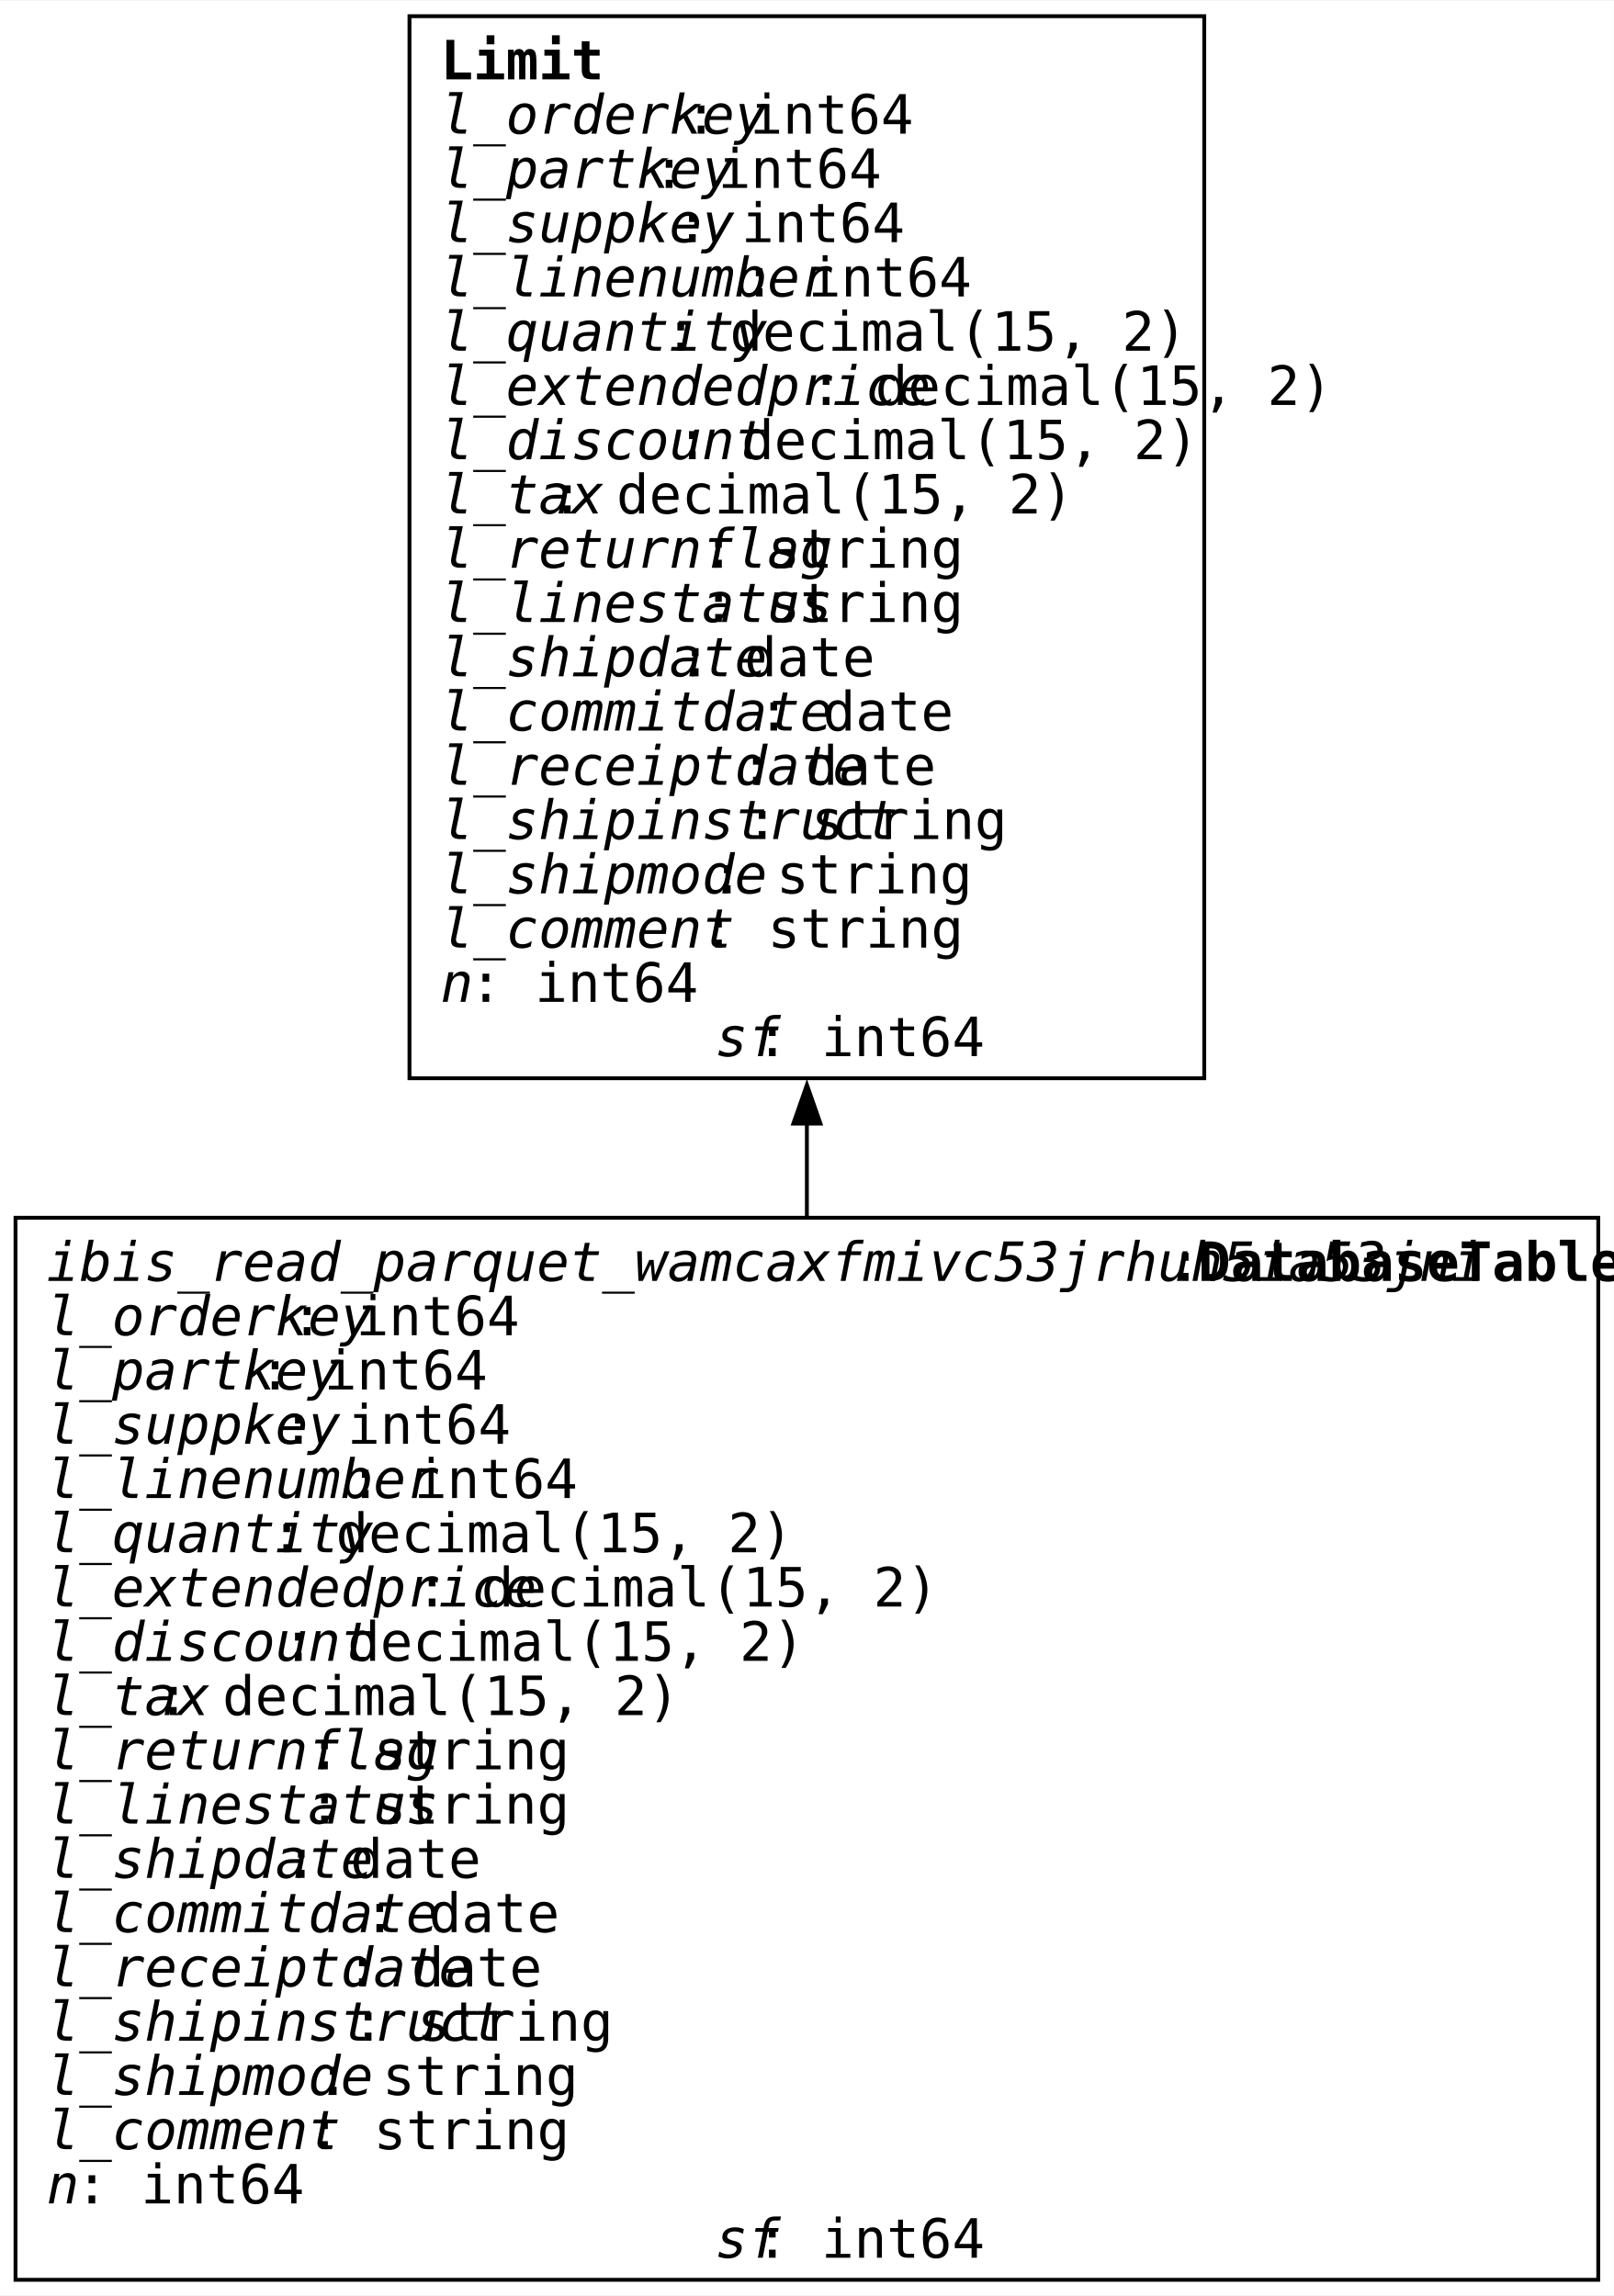
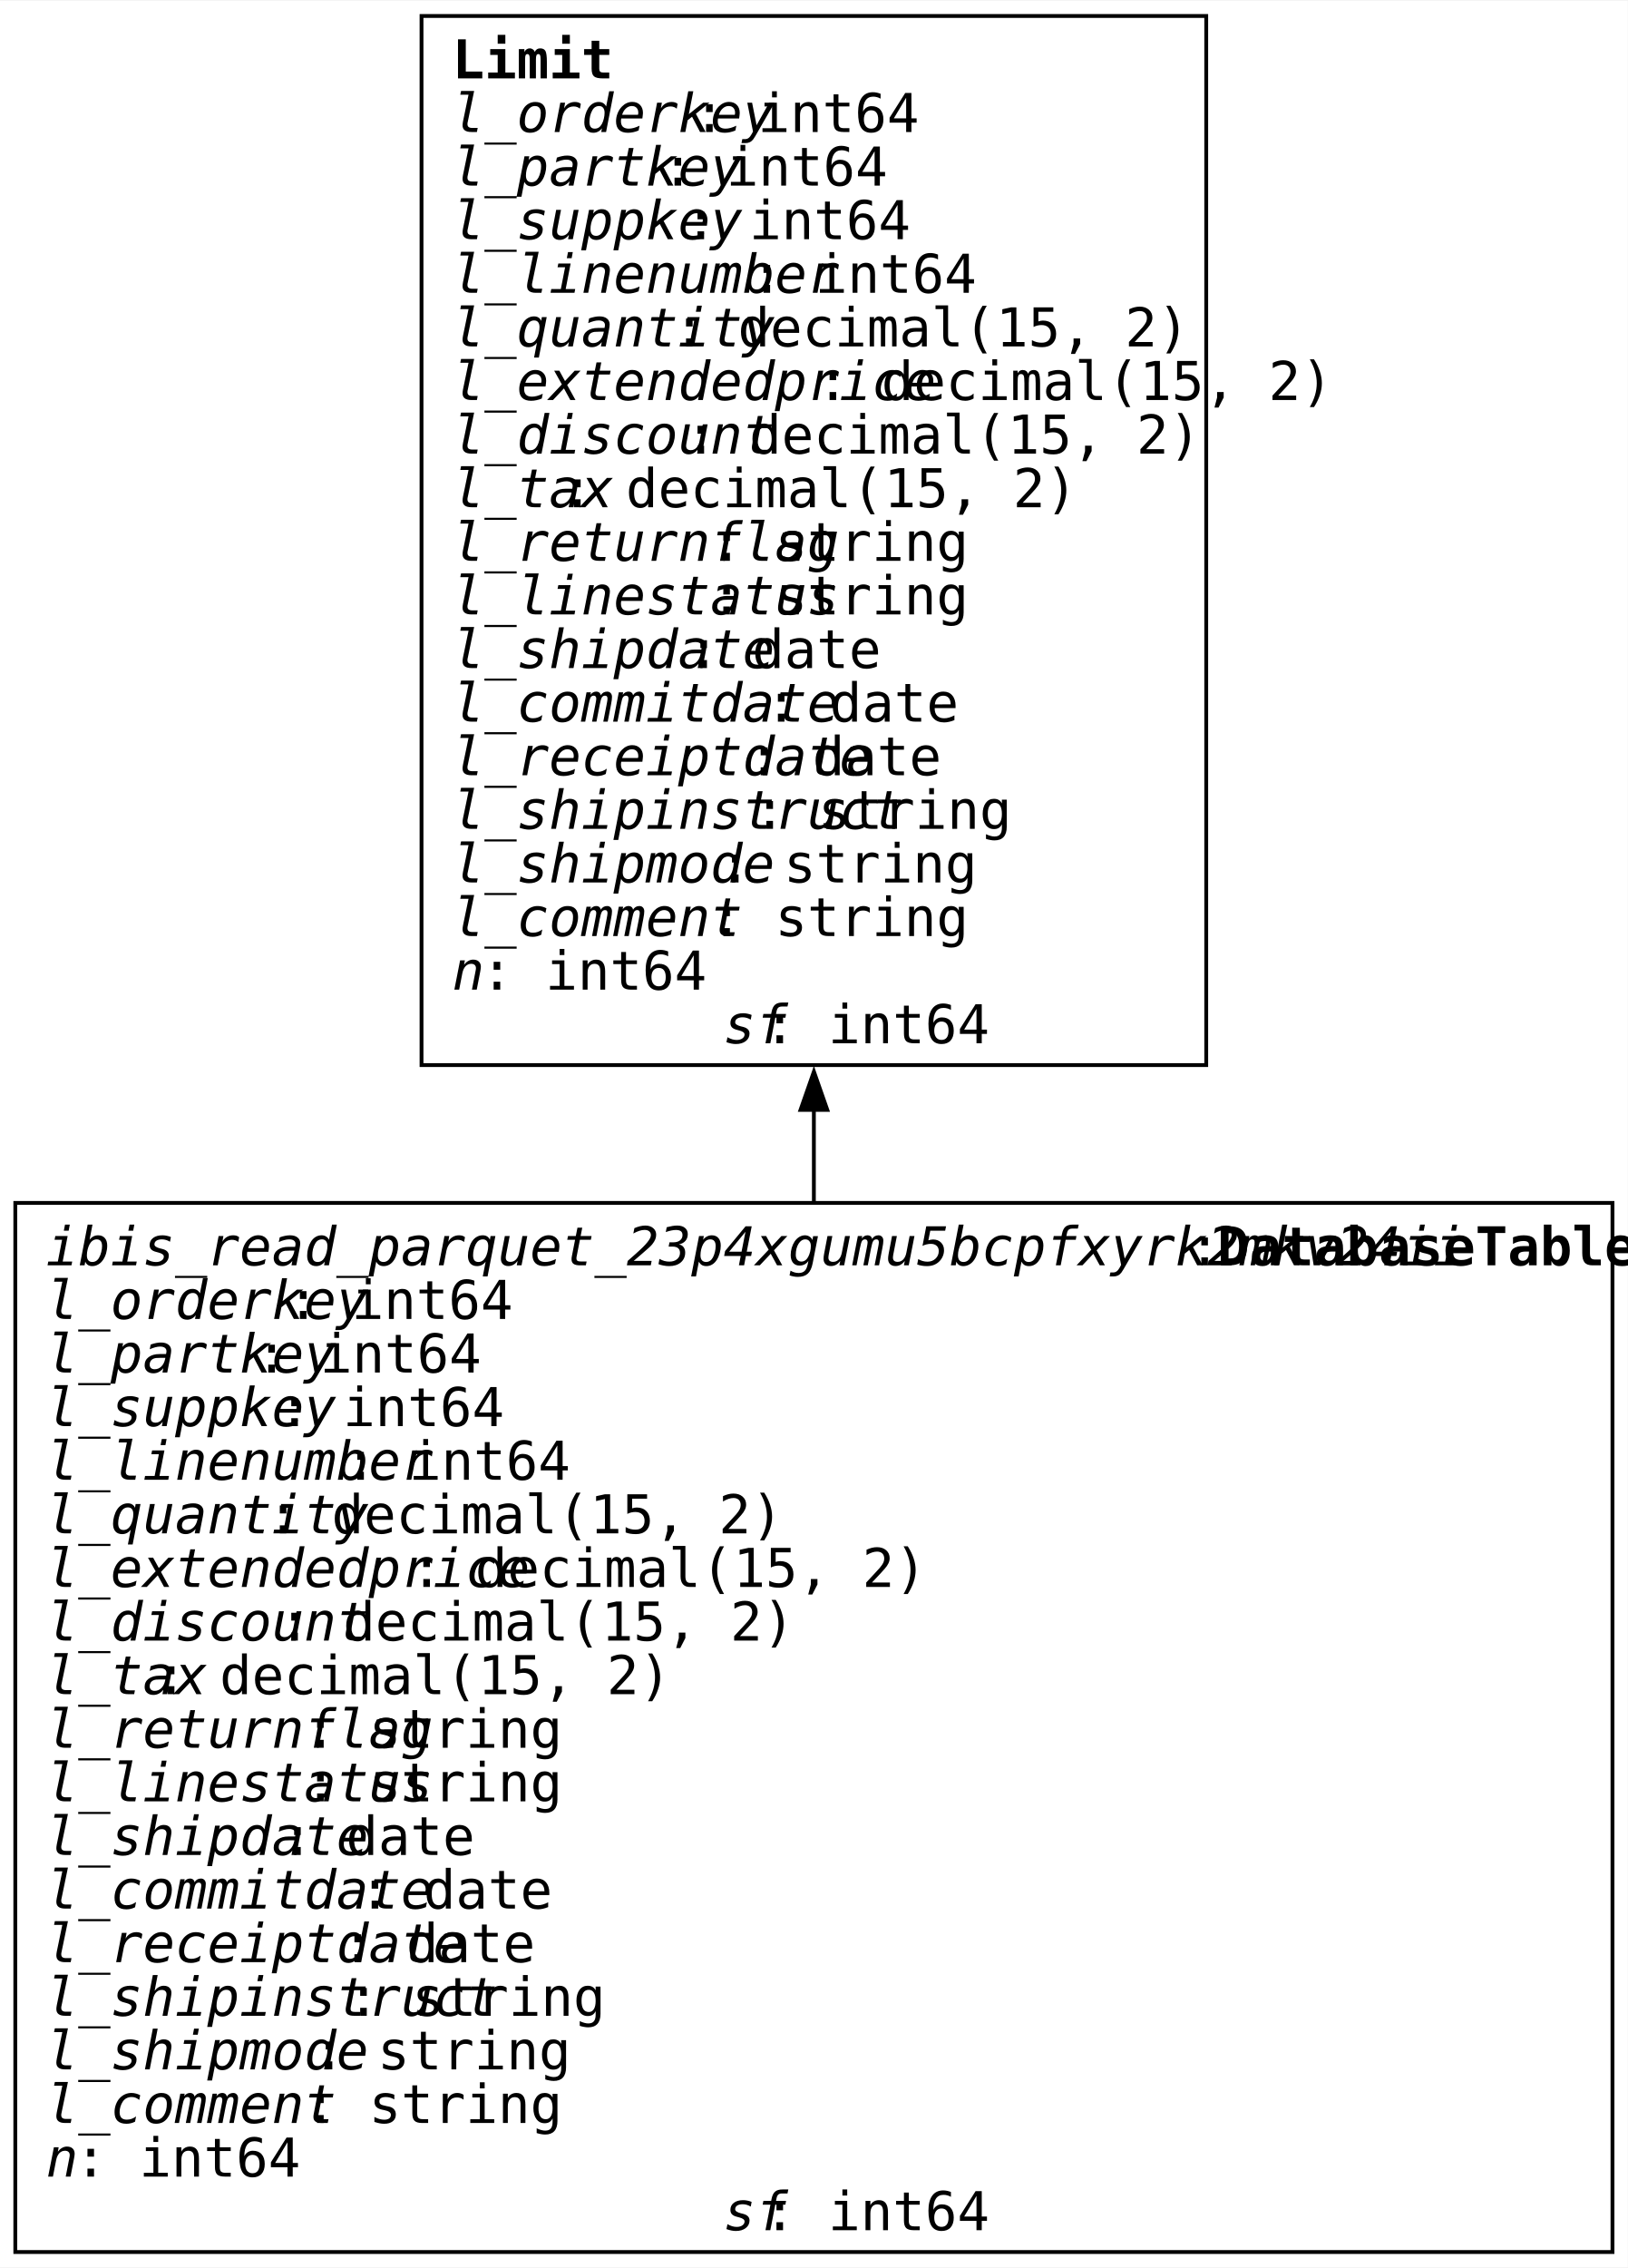
- <svg xmlns="http://www.w3.org/2000/svg" width="416pt" height="592pt" viewBox="0.00 0.00 416.25 592.00">
+ <svg xmlns="http://www.w3.org/2000/svg" width="425pt" height="592pt" viewBox="0.00 0.00 425.25 592.00">
  <g id="graph0" class="graph" transform="scale(1 1) rotate(0) translate(4 588)">
-     <polygon fill="white" stroke="none" points="-4,4 -4,-588 412.25,-588 412.25,4 -4,4" />
+     <polygon fill="white" stroke="none" points="-4,4 -4,-588 421.25,-588 421.25,4 -4,4" />
    <g id="node1" class="node">
-       <polygon fill="none" stroke="black" points="306.62,-584 101.62,-584 101.62,-310 306.62,-310 306.62,-584" />
-       <text text-anchor="start" x="109.62" y="-567.7" font-family="Deja Vu Sans Mono" font-weight="bold" font-size="14.00">Limit</text>
-       <text text-anchor="start" x="109.62" y="-553.7" font-family="Deja Vu Sans Mono" font-style="italic" font-size="14.00">l_orderkey</text>
-       <text text-anchor="start" x="172.62" y="-553.7" font-family="Deja Vu Sans Mono" font-size="14.00">: int64</text>
-       <text text-anchor="start" x="109.62" y="-539.7" font-family="Deja Vu Sans Mono" font-style="italic" font-size="14.00">l_partkey</text>
-       <text text-anchor="start" x="164.38" y="-539.7" font-family="Deja Vu Sans Mono" font-size="14.00">: int64</text>
-       <text text-anchor="start" x="109.62" y="-525.7" font-family="Deja Vu Sans Mono" font-style="italic" font-size="14.00">l_suppkey</text>
-       <text text-anchor="start" x="170.38" y="-525.7" font-family="Deja Vu Sans Mono" font-size="14.00">: int64</text>
-       <text text-anchor="start" x="109.62" y="-511.7" font-family="Deja Vu Sans Mono" font-style="italic" font-size="14.00">l_linenumber</text>
-       <text text-anchor="start" x="187.62" y="-511.7" font-family="Deja Vu Sans Mono" font-size="14.00">: int64</text>
-       <text text-anchor="start" x="109.62" y="-497.7" font-family="Deja Vu Sans Mono" font-style="italic" font-size="14.00">l_quantity</text>
-       <text text-anchor="start" x="167.38" y="-497.7" font-family="Deja Vu Sans Mono" font-size="14.00">: decimal(15, 2)</text>
-       <text text-anchor="start" x="109.62" y="-483.7" font-family="Deja Vu Sans Mono" font-style="italic" font-size="14.00">l_extendedprice</text>
-       <text text-anchor="start" x="204.88" y="-483.7" font-family="Deja Vu Sans Mono" font-size="14.00">: decimal(15, 2)</text>
-       <text text-anchor="start" x="109.62" y="-469.7" font-family="Deja Vu Sans Mono" font-style="italic" font-size="14.00">l_discount</text>
-       <text text-anchor="start" x="170.38" y="-469.7" font-family="Deja Vu Sans Mono" font-size="14.00">: decimal(15, 2)</text>
-       <text text-anchor="start" x="109.62" y="-455.7" font-family="Deja Vu Sans Mono" font-style="italic" font-size="14.00">l_tax</text>
-       <text text-anchor="start" x="138.12" y="-455.7" font-family="Deja Vu Sans Mono" font-size="14.00">: decimal(15, 2)</text>
-       <text text-anchor="start" x="109.62" y="-441.7" font-family="Deja Vu Sans Mono" font-style="italic" font-size="14.00">l_returnflag</text>
-       <text text-anchor="start" x="177.12" y="-441.7" font-family="Deja Vu Sans Mono" font-size="14.00">: string</text>
-       <text text-anchor="start" x="109.62" y="-427.7" font-family="Deja Vu Sans Mono" font-style="italic" font-size="14.00">l_linestatus</text>
-       <text text-anchor="start" x="177.12" y="-427.7" font-family="Deja Vu Sans Mono" font-size="14.00">: string</text>
-       <text text-anchor="start" x="109.62" y="-413.7" font-family="Deja Vu Sans Mono" font-style="italic" font-size="14.00">l_shipdate</text>
-       <text text-anchor="start" x="171.12" y="-413.7" font-family="Deja Vu Sans Mono" font-size="14.00">: date</text>
-       <text text-anchor="start" x="109.62" y="-399.7" font-family="Deja Vu Sans Mono" font-style="italic" font-size="14.00">l_commitdate</text>
-       <text text-anchor="start" x="191.38" y="-399.7" font-family="Deja Vu Sans Mono" font-size="14.00">: date</text>
-       <text text-anchor="start" x="109.62" y="-385.7" font-family="Deja Vu Sans Mono" font-style="italic" font-size="14.00">l_receiptdate</text>
-       <text text-anchor="start" x="186.88" y="-385.7" font-family="Deja Vu Sans Mono" font-size="14.00">: date</text>
-       <text text-anchor="start" x="109.62" y="-371.7" font-family="Deja Vu Sans Mono" font-style="italic" font-size="14.00">l_shipinstruct</text>
-       <text text-anchor="start" x="188.38" y="-371.7" font-family="Deja Vu Sans Mono" font-size="14.00">: string</text>
-       <text text-anchor="start" x="109.62" y="-357.7" font-family="Deja Vu Sans Mono" font-style="italic" font-size="14.00">l_shipmode</text>
-       <text text-anchor="start" x="179.38" y="-357.7" font-family="Deja Vu Sans Mono" font-size="14.00">: string</text>
-       <text text-anchor="start" x="109.62" y="-343.7" font-family="Deja Vu Sans Mono" font-style="italic" font-size="14.00">l_comment</text>
-       <text text-anchor="start" x="177.12" y="-343.7" font-family="Deja Vu Sans Mono" font-size="14.00">: string</text>
-       <text text-anchor="start" x="109.62" y="-329.7" font-family="Deja Vu Sans Mono" font-style="italic" font-size="14.00">n</text>
-       <text text-anchor="start" x="117.12" y="-329.7" font-family="Deja Vu Sans Mono" font-size="14.00">: int64</text>
-       <text text-anchor="start" x="180.5" y="-315.7" font-family="Deja Vu Sans Mono" font-style="italic" font-size="14.00">sf</text>
-       <text text-anchor="start" x="191" y="-315.7" font-family="Deja Vu Sans Mono" font-size="14.00">: int64</text>
+       <polygon fill="none" stroke="black" points="311.12,-584 106.12,-584 106.12,-310 311.12,-310 311.12,-584" />
+       <text text-anchor="start" x="114.12" y="-567.7" font-family="Deja Vu Sans Mono" font-weight="bold" font-size="14.00">Limit</text>
+       <text text-anchor="start" x="114.12" y="-553.7" font-family="Deja Vu Sans Mono" font-style="italic" font-size="14.00">l_orderkey</text>
+       <text text-anchor="start" x="177.12" y="-553.7" font-family="Deja Vu Sans Mono" font-size="14.00">: int64</text>
+       <text text-anchor="start" x="114.12" y="-539.7" font-family="Deja Vu Sans Mono" font-style="italic" font-size="14.00">l_partkey</text>
+       <text text-anchor="start" x="168.88" y="-539.7" font-family="Deja Vu Sans Mono" font-size="14.00">: int64</text>
+       <text text-anchor="start" x="114.12" y="-525.7" font-family="Deja Vu Sans Mono" font-style="italic" font-size="14.00">l_suppkey</text>
+       <text text-anchor="start" x="174.88" y="-525.7" font-family="Deja Vu Sans Mono" font-size="14.00">: int64</text>
+       <text text-anchor="start" x="114.12" y="-511.7" font-family="Deja Vu Sans Mono" font-style="italic" font-size="14.00">l_linenumber</text>
+       <text text-anchor="start" x="192.12" y="-511.7" font-family="Deja Vu Sans Mono" font-size="14.00">: int64</text>
+       <text text-anchor="start" x="114.12" y="-497.7" font-family="Deja Vu Sans Mono" font-style="italic" font-size="14.00">l_quantity</text>
+       <text text-anchor="start" x="171.88" y="-497.7" font-family="Deja Vu Sans Mono" font-size="14.00">: decimal(15, 2)</text>
+       <text text-anchor="start" x="114.12" y="-483.7" font-family="Deja Vu Sans Mono" font-style="italic" font-size="14.00">l_extendedprice</text>
+       <text text-anchor="start" x="209.38" y="-483.7" font-family="Deja Vu Sans Mono" font-size="14.00">: decimal(15, 2)</text>
+       <text text-anchor="start" x="114.12" y="-469.7" font-family="Deja Vu Sans Mono" font-style="italic" font-size="14.00">l_discount</text>
+       <text text-anchor="start" x="174.88" y="-469.7" font-family="Deja Vu Sans Mono" font-size="14.00">: decimal(15, 2)</text>
+       <text text-anchor="start" x="114.12" y="-455.7" font-family="Deja Vu Sans Mono" font-style="italic" font-size="14.00">l_tax</text>
+       <text text-anchor="start" x="142.62" y="-455.7" font-family="Deja Vu Sans Mono" font-size="14.00">: decimal(15, 2)</text>
+       <text text-anchor="start" x="114.12" y="-441.7" font-family="Deja Vu Sans Mono" font-style="italic" font-size="14.00">l_returnflag</text>
+       <text text-anchor="start" x="181.62" y="-441.7" font-family="Deja Vu Sans Mono" font-size="14.00">: string</text>
+       <text text-anchor="start" x="114.12" y="-427.7" font-family="Deja Vu Sans Mono" font-style="italic" font-size="14.00">l_linestatus</text>
+       <text text-anchor="start" x="181.62" y="-427.7" font-family="Deja Vu Sans Mono" font-size="14.00">: string</text>
+       <text text-anchor="start" x="114.12" y="-413.7" font-family="Deja Vu Sans Mono" font-style="italic" font-size="14.00">l_shipdate</text>
+       <text text-anchor="start" x="175.62" y="-413.7" font-family="Deja Vu Sans Mono" font-size="14.00">: date</text>
+       <text text-anchor="start" x="114.12" y="-399.7" font-family="Deja Vu Sans Mono" font-style="italic" font-size="14.00">l_commitdate</text>
+       <text text-anchor="start" x="195.88" y="-399.7" font-family="Deja Vu Sans Mono" font-size="14.00">: date</text>
+       <text text-anchor="start" x="114.12" y="-385.7" font-family="Deja Vu Sans Mono" font-style="italic" font-size="14.00">l_receiptdate</text>
+       <text text-anchor="start" x="191.38" y="-385.7" font-family="Deja Vu Sans Mono" font-size="14.00">: date</text>
+       <text text-anchor="start" x="114.12" y="-371.7" font-family="Deja Vu Sans Mono" font-style="italic" font-size="14.00">l_shipinstruct</text>
+       <text text-anchor="start" x="192.88" y="-371.7" font-family="Deja Vu Sans Mono" font-size="14.00">: string</text>
+       <text text-anchor="start" x="114.12" y="-357.7" font-family="Deja Vu Sans Mono" font-style="italic" font-size="14.00">l_shipmode</text>
+       <text text-anchor="start" x="183.88" y="-357.7" font-family="Deja Vu Sans Mono" font-size="14.00">: string</text>
+       <text text-anchor="start" x="114.12" y="-343.7" font-family="Deja Vu Sans Mono" font-style="italic" font-size="14.00">l_comment</text>
+       <text text-anchor="start" x="181.62" y="-343.7" font-family="Deja Vu Sans Mono" font-size="14.00">: string</text>
+       <text text-anchor="start" x="114.12" y="-329.7" font-family="Deja Vu Sans Mono" font-style="italic" font-size="14.00">n</text>
+       <text text-anchor="start" x="121.62" y="-329.7" font-family="Deja Vu Sans Mono" font-size="14.00">: int64</text>
+       <text text-anchor="start" x="185" y="-315.7" font-family="Deja Vu Sans Mono" font-style="italic" font-size="14.00">sf</text>
+       <text text-anchor="start" x="195.5" y="-315.7" font-family="Deja Vu Sans Mono" font-size="14.00">: int64</text>
    </g>
    <g id="node2" class="node">
-       <polygon fill="none" stroke="black" points="408.25,-274 0,-274 0,0 408.25,0 408.25,-274" />
-       <text text-anchor="start" x="8" y="-257.7" font-family="Deja Vu Sans Mono" font-style="italic" font-size="14.00">ibis_read_parquet_wamcaxfmivc53jrhuh5ia53jni</text>
-       <text text-anchor="start" x="297.5" y="-257.7" font-family="Deja Vu Sans Mono" font-size="14.00">: </text>
-       <text text-anchor="start" x="305" y="-257.7" font-family="Deja Vu Sans Mono" font-weight="bold" font-size="14.00">DatabaseTable</text>
+       <polygon fill="none" stroke="black" points="417.25,-274 0,-274 0,0 417.25,0 417.25,-274" />
+       <text text-anchor="start" x="8" y="-257.7" font-family="Deja Vu Sans Mono" font-style="italic" font-size="14.00">ibis_read_parquet_23p4xgumu5bcpfxyrk2mkv24ii</text>
+       <text text-anchor="start" x="306.5" y="-257.7" font-family="Deja Vu Sans Mono" font-size="14.00">: </text>
+       <text text-anchor="start" x="314" y="-257.7" font-family="Deja Vu Sans Mono" font-weight="bold" font-size="14.00">DatabaseTable</text>
      <text text-anchor="start" x="8" y="-243.7" font-family="Deja Vu Sans Mono" font-style="italic" font-size="14.00">l_orderkey</text>
      <text text-anchor="start" x="71" y="-243.7" font-family="Deja Vu Sans Mono" font-size="14.00">: int64</text>
      <text text-anchor="start" x="8" y="-229.7" font-family="Deja Vu Sans Mono" font-style="italic" font-size="14.00">l_partkey</text>
      <text text-anchor="start" x="62.75" y="-229.7" font-family="Deja Vu Sans Mono" font-size="14.00">: int64</text>
      <text text-anchor="start" x="8" y="-215.7" font-family="Deja Vu Sans Mono" font-style="italic" font-size="14.00">l_suppkey</text>
      <text text-anchor="start" x="68.75" y="-215.7" font-family="Deja Vu Sans Mono" font-size="14.00">: int64</text>
      <text text-anchor="start" x="8" y="-201.7" font-family="Deja Vu Sans Mono" font-style="italic" font-size="14.00">l_linenumber</text>
      <text text-anchor="start" x="86" y="-201.7" font-family="Deja Vu Sans Mono" font-size="14.00">: int64</text>
      <text text-anchor="start" x="8" y="-187.7" font-family="Deja Vu Sans Mono" font-style="italic" font-size="14.00">l_quantity</text>
      <text text-anchor="start" x="65.75" y="-187.7" font-family="Deja Vu Sans Mono" font-size="14.00">: decimal(15, 2)</text>
      <text text-anchor="start" x="8" y="-173.7" font-family="Deja Vu Sans Mono" font-style="italic" font-size="14.00">l_extendedprice</text>
      <text text-anchor="start" x="103.25" y="-173.7" font-family="Deja Vu Sans Mono" font-size="14.00">: decimal(15, 2)</text>
      <text text-anchor="start" x="8" y="-159.7" font-family="Deja Vu Sans Mono" font-style="italic" font-size="14.00">l_discount</text>
      <text text-anchor="start" x="68.75" y="-159.7" font-family="Deja Vu Sans Mono" font-size="14.00">: decimal(15, 2)</text>
      <text text-anchor="start" x="8" y="-145.7" font-family="Deja Vu Sans Mono" font-style="italic" font-size="14.00">l_tax</text>
      <text text-anchor="start" x="36.5" y="-145.7" font-family="Deja Vu Sans Mono" font-size="14.00">: decimal(15, 2)</text>
      <text text-anchor="start" x="8" y="-131.7" font-family="Deja Vu Sans Mono" font-style="italic" font-size="14.00">l_returnflag</text>
      <text text-anchor="start" x="75.5" y="-131.7" font-family="Deja Vu Sans Mono" font-size="14.00">: string</text>
      <text text-anchor="start" x="8" y="-117.7" font-family="Deja Vu Sans Mono" font-style="italic" font-size="14.00">l_linestatus</text>
      <text text-anchor="start" x="75.5" y="-117.7" font-family="Deja Vu Sans Mono" font-size="14.00">: string</text>
      <text text-anchor="start" x="8" y="-103.7" font-family="Deja Vu Sans Mono" font-style="italic" font-size="14.00">l_shipdate</text>
      <text text-anchor="start" x="69.5" y="-103.7" font-family="Deja Vu Sans Mono" font-size="14.00">: date</text>
      <text text-anchor="start" x="8" y="-89.7" font-family="Deja Vu Sans Mono" font-style="italic" font-size="14.00">l_commitdate</text>
      <text text-anchor="start" x="89.75" y="-89.7" font-family="Deja Vu Sans Mono" font-size="14.00">: date</text>
      <text text-anchor="start" x="8" y="-75.7" font-family="Deja Vu Sans Mono" font-style="italic" font-size="14.00">l_receiptdate</text>
      <text text-anchor="start" x="85.25" y="-75.7" font-family="Deja Vu Sans Mono" font-size="14.00">: date</text>
      <text text-anchor="start" x="8" y="-61.7" font-family="Deja Vu Sans Mono" font-style="italic" font-size="14.00">l_shipinstruct</text>
      <text text-anchor="start" x="86.75" y="-61.7" font-family="Deja Vu Sans Mono" font-size="14.00">: string</text>
      <text text-anchor="start" x="8" y="-47.7" font-family="Deja Vu Sans Mono" font-style="italic" font-size="14.00">l_shipmode</text>
      <text text-anchor="start" x="77.75" y="-47.7" font-family="Deja Vu Sans Mono" font-size="14.00">: string</text>
      <text text-anchor="start" x="8" y="-33.7" font-family="Deja Vu Sans Mono" font-style="italic" font-size="14.00">l_comment</text>
      <text text-anchor="start" x="75.5" y="-33.7" font-family="Deja Vu Sans Mono" font-size="14.00">: string</text>
      <text text-anchor="start" x="8" y="-19.7" font-family="Deja Vu Sans Mono" font-style="italic" font-size="14.00">n</text>
      <text text-anchor="start" x="15.5" y="-19.7" font-family="Deja Vu Sans Mono" font-size="14.00">: int64</text>
-       <text text-anchor="start" x="180.5" y="-5.7" font-family="Deja Vu Sans Mono" font-style="italic" font-size="14.00">sf</text>
-       <text text-anchor="start" x="191" y="-5.7" font-family="Deja Vu Sans Mono" font-size="14.00">: int64</text>
+       <text text-anchor="start" x="185" y="-5.7" font-family="Deja Vu Sans Mono" font-style="italic" font-size="14.00">sf</text>
+       <text text-anchor="start" x="195.5" y="-5.7" font-family="Deja Vu Sans Mono" font-size="14.00">: int64</text>
    </g>
    <g id="edge1" class="edge">
-       <path fill="none" stroke="black" d="M204.12,-274.44C204.12,-282.42 204.12,-290.47 204.12,-298.49" />
-       <polygon fill="black" stroke="black" points="200.63,-298.3 204.13,-308.3 207.63,-298.3 200.63,-298.3" />
+       <path fill="none" stroke="black" d="M208.62,-274.44C208.62,-282.42 208.62,-290.47 208.62,-298.49" />
+       <polygon fill="black" stroke="black" points="205.13,-298.3 208.63,-308.3 212.13,-298.3 205.13,-298.3" />
    </g>
  </g>
</svg>
